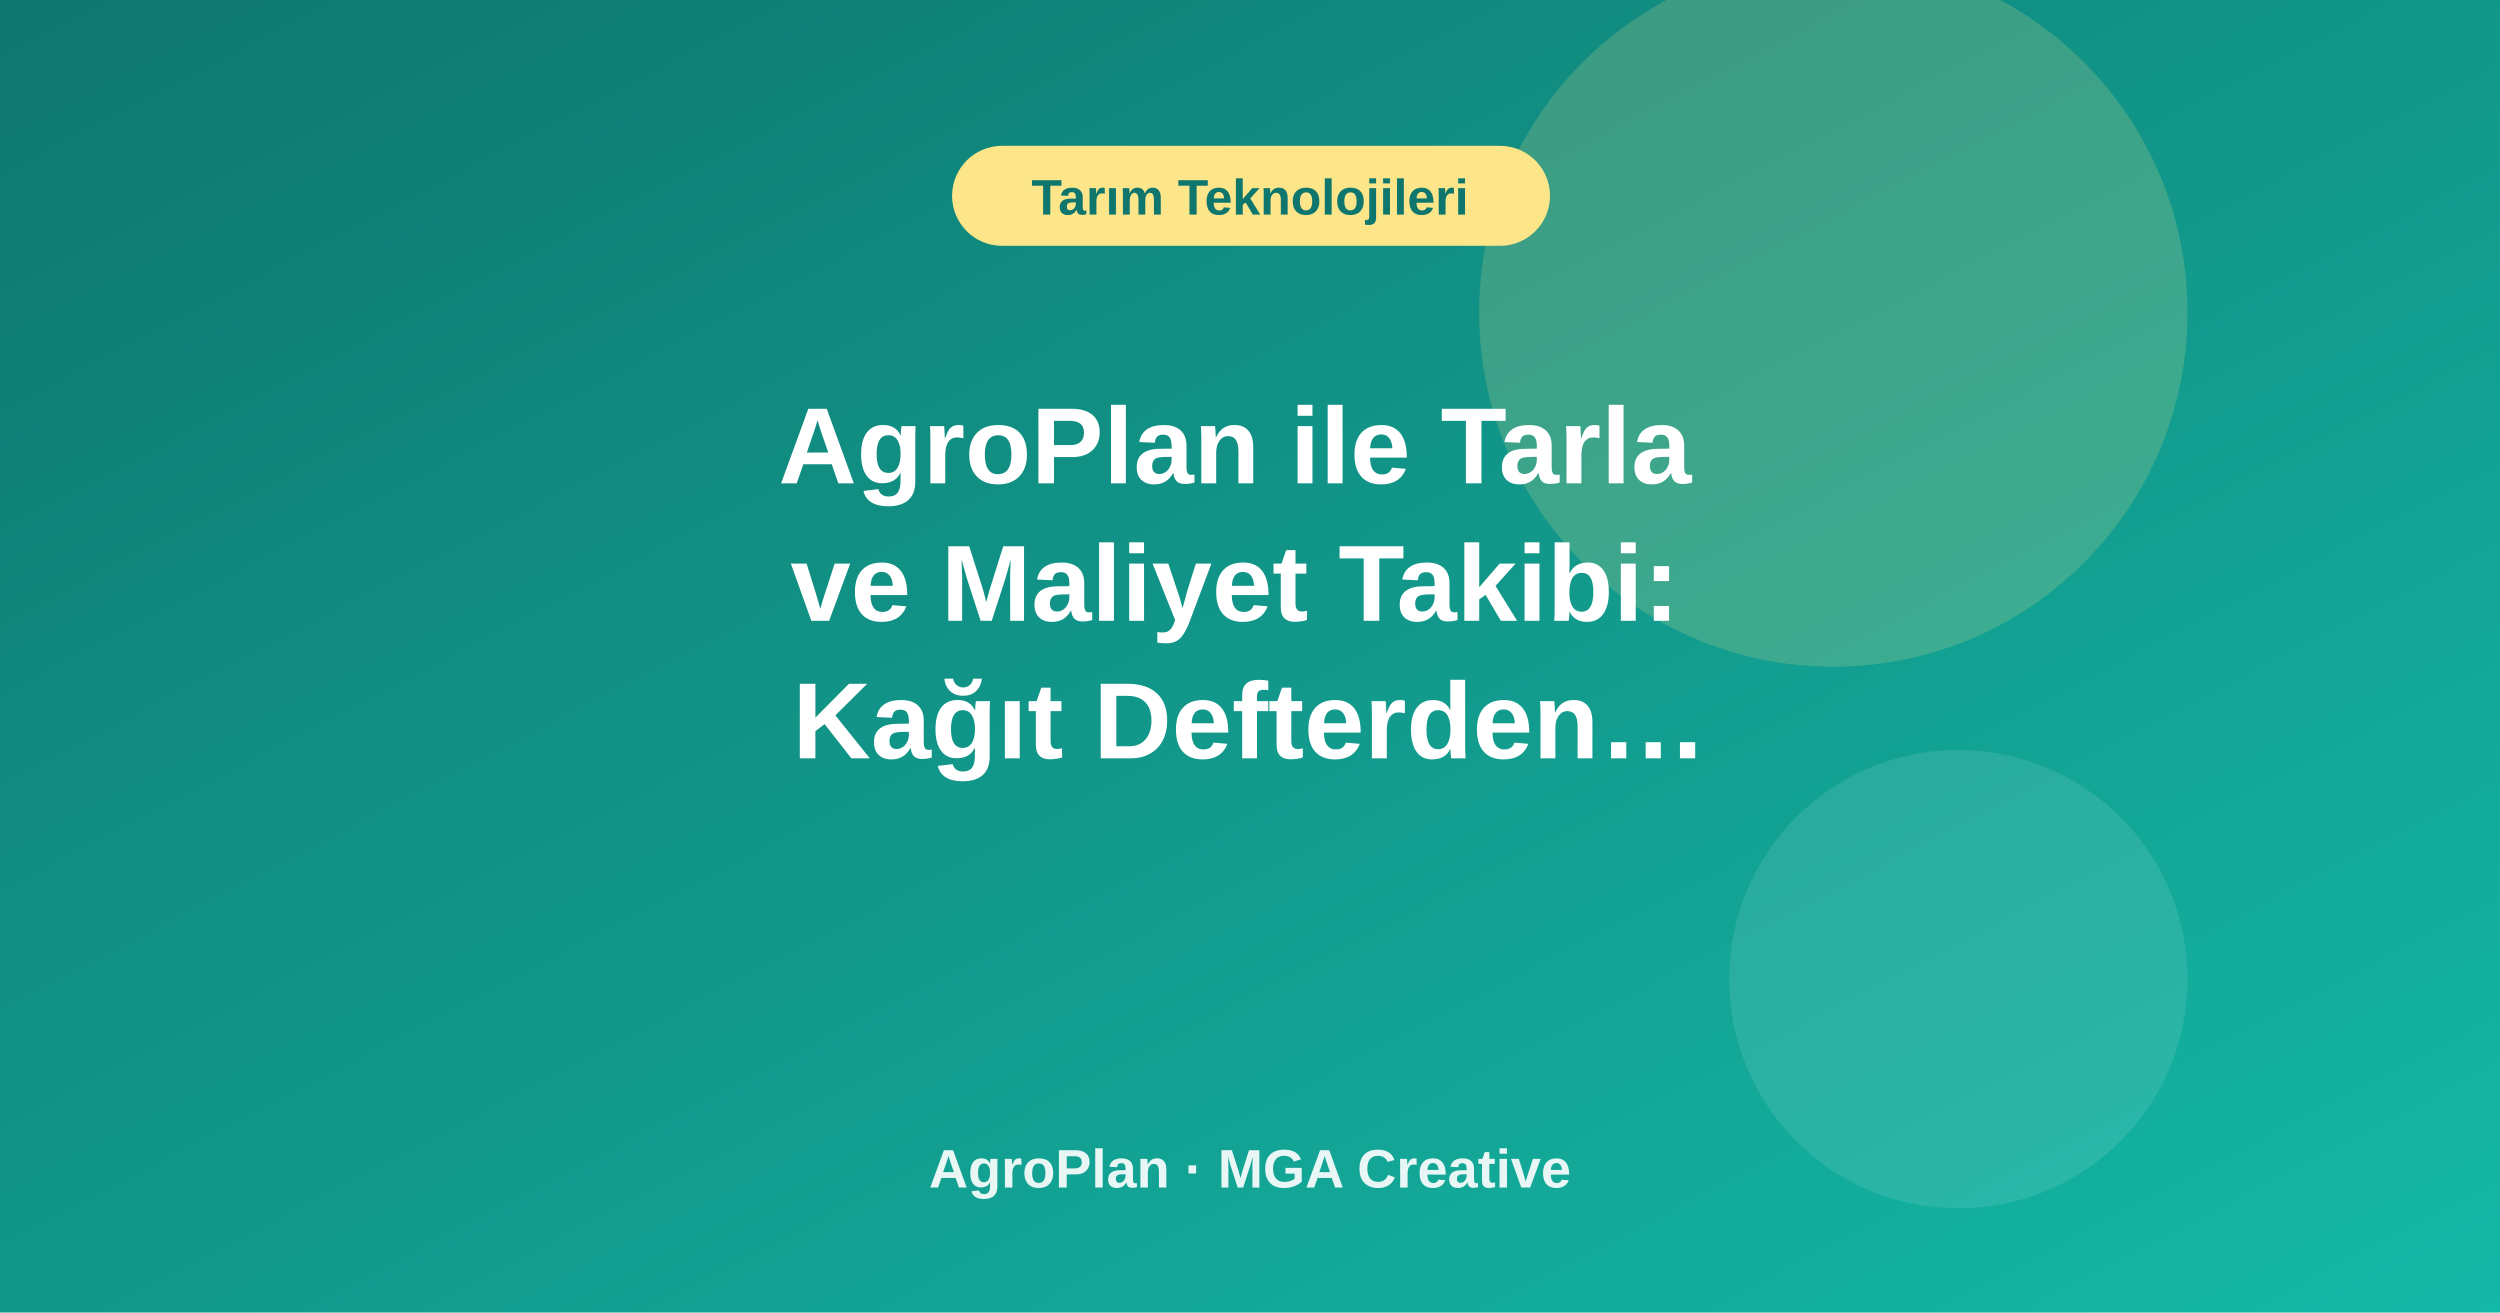
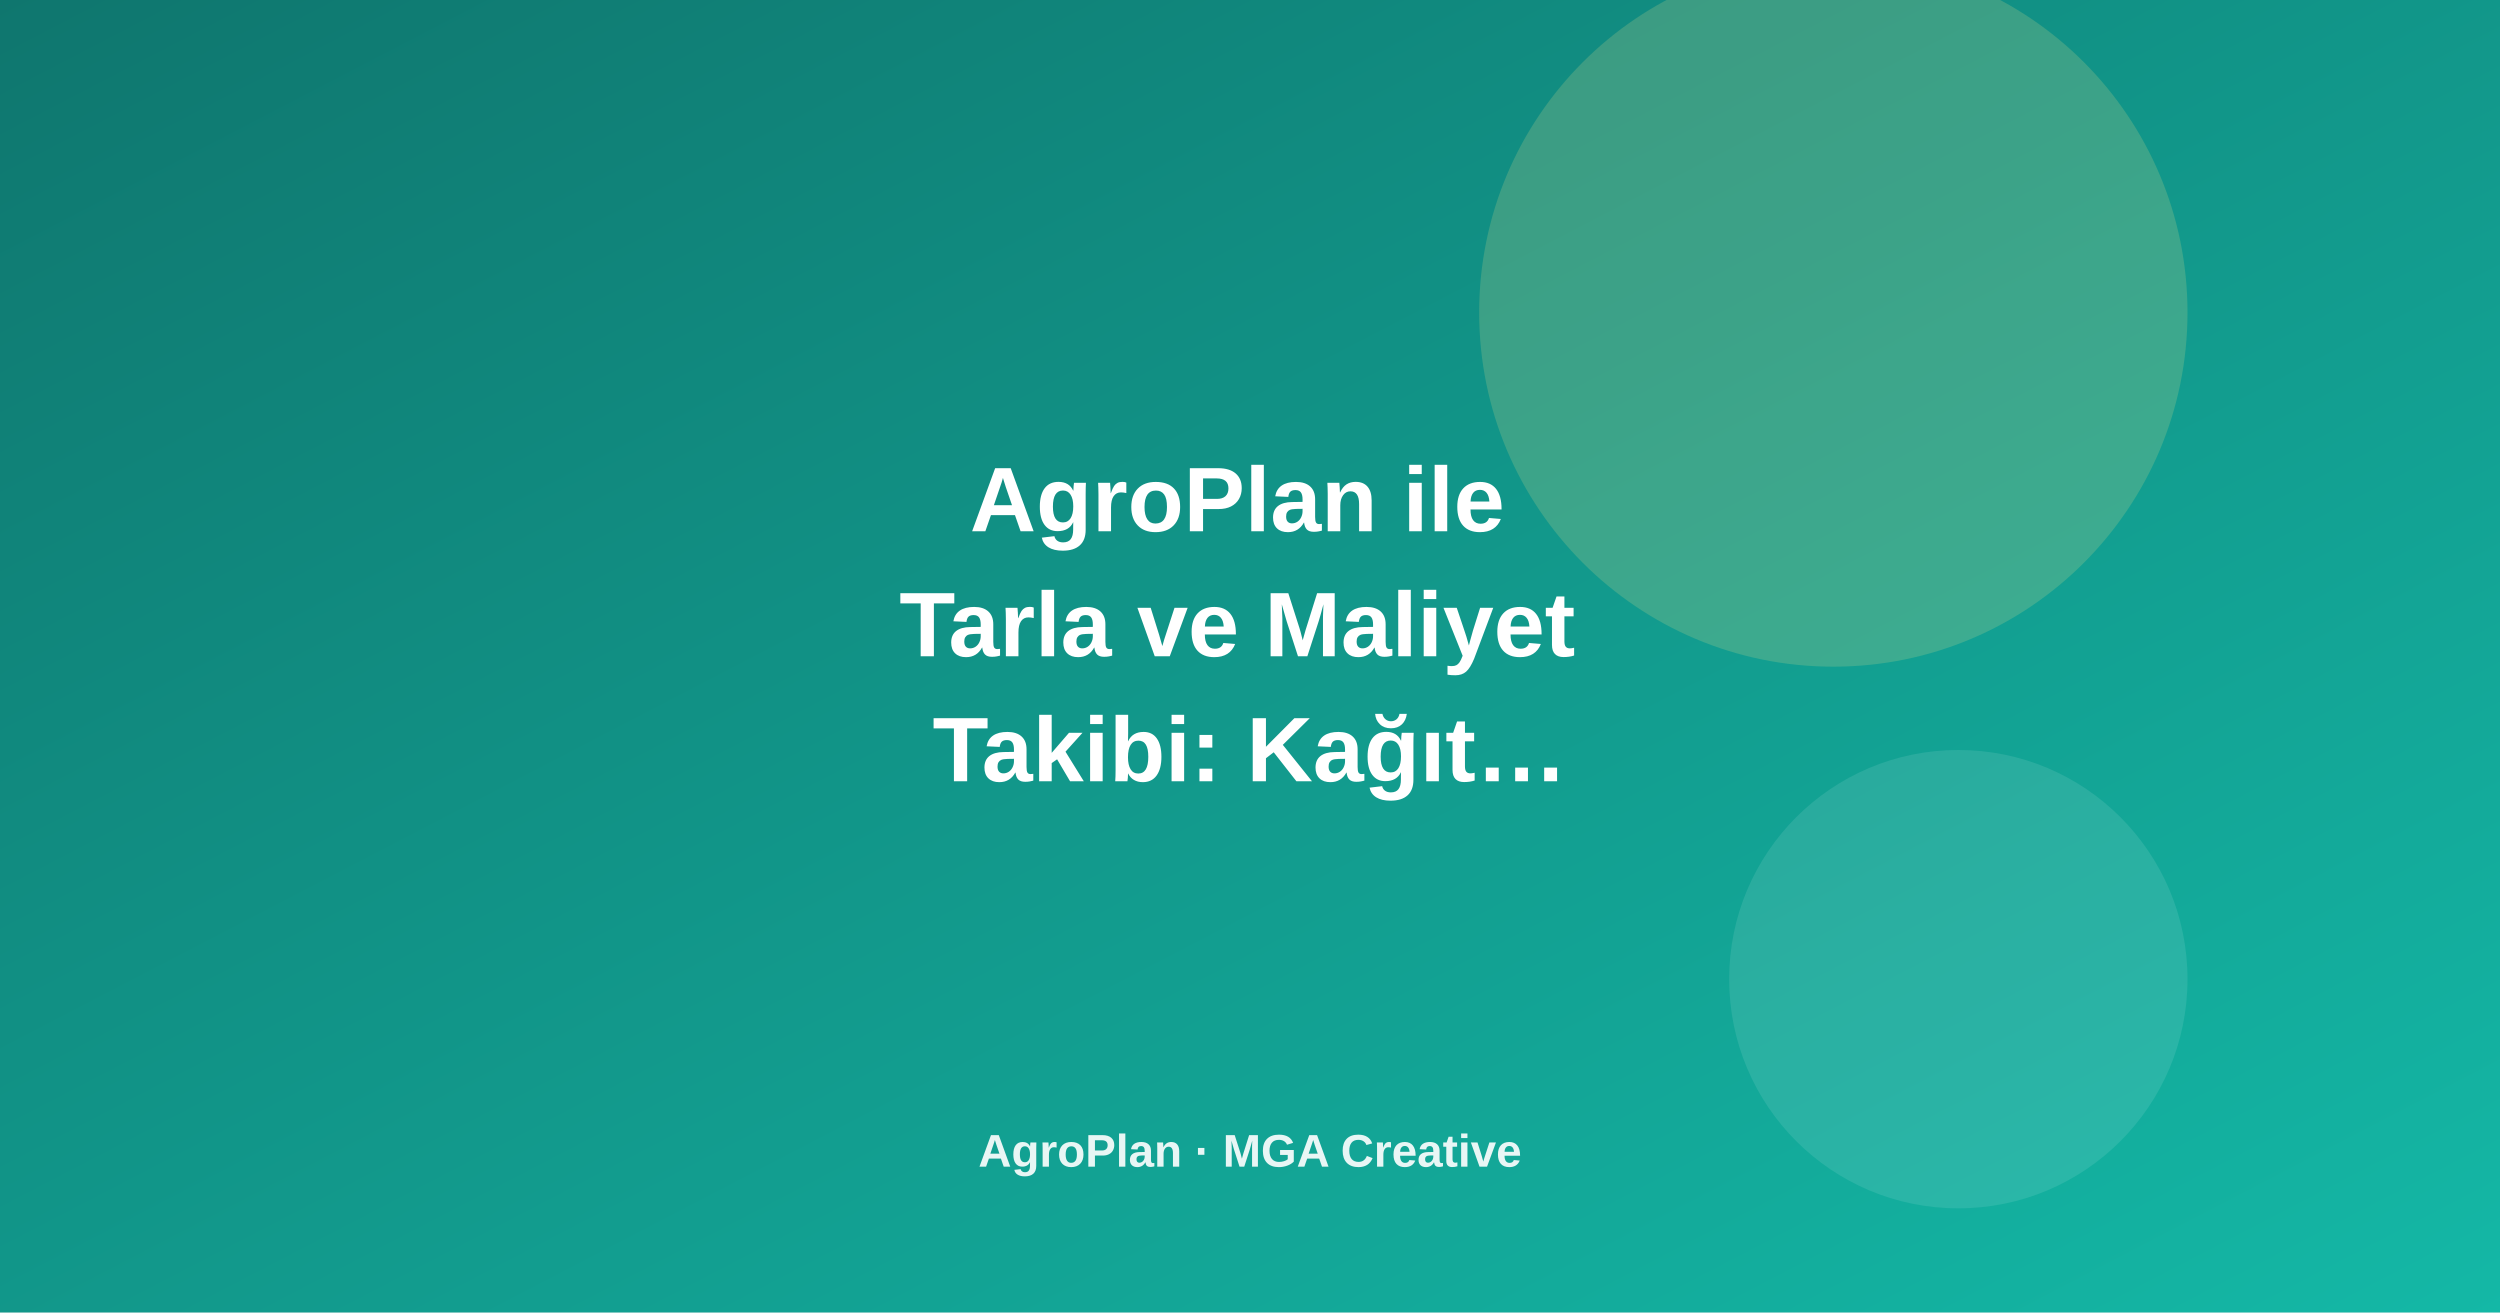
<svg xmlns="http://www.w3.org/2000/svg" viewBox="0 0 1200 630" width="1200" height="630">
  <defs>
    <linearGradient id="g" x1="0" y1="0" x2="1" y2="1">
      <stop offset="0" stop-color="#0f766e" />
      <stop offset="1" stop-color="#14b8a6" />
    </linearGradient>
  </defs>
  <rect width="1200" height="630" fill="url(#g)" />
  <circle cx="880" cy="150" r="170" fill="#fde68a" opacity="0.18" />
  <circle cx="940" cy="470" r="110" fill="#ffffff" opacity="0.10" />
-   <rect x="457" y="70" width="287" height="48" rx="24" fill="#fde68a" />
-   <text x="600" y="103" text-anchor="middle" font-family="Arial, Helvetica, sans-serif" font-size="24" font-weight="700" fill="#0f766e">Tarım Teknolojileri</text>
-   <text text-anchor="middle" font-family="Arial, Helvetica, sans-serif" font-size="52" font-weight="800" fill="#ffffff">
-     <tspan x="600" y="232">AgroPlan ile Tarla</tspan>
-     <tspan x="600" y="298">ve Maliyet Takibi:</tspan>
-     <tspan x="600" y="364">Kağıt Defterden…</tspan>
+   <text text-anchor="middle" font-family="Arial, Helvetica, sans-serif" font-size="44" font-weight="800" fill="#ffffff">
+     <tspan x="600" y="255">AgroPlan ile</tspan>
+     <tspan x="600" y="315">Tarla ve Maliyet</tspan>
+     <tspan x="600" y="375">Takibi: Kağıt…</tspan>
  </text>
-   <text x="600" y="570" text-anchor="middle" font-family="Arial, Helvetica, sans-serif" font-size="26" font-weight="600" fill="#ffffff" opacity="0.9">AgroPlan  ·  MGA Creative</text>
+   <text x="600" y="560" text-anchor="middle" font-family="Arial, Helvetica, sans-serif" font-size="22" font-weight="600" fill="#ffffff" opacity="0.9">AgroPlan  ·  MGA Creative</text>
</svg>
